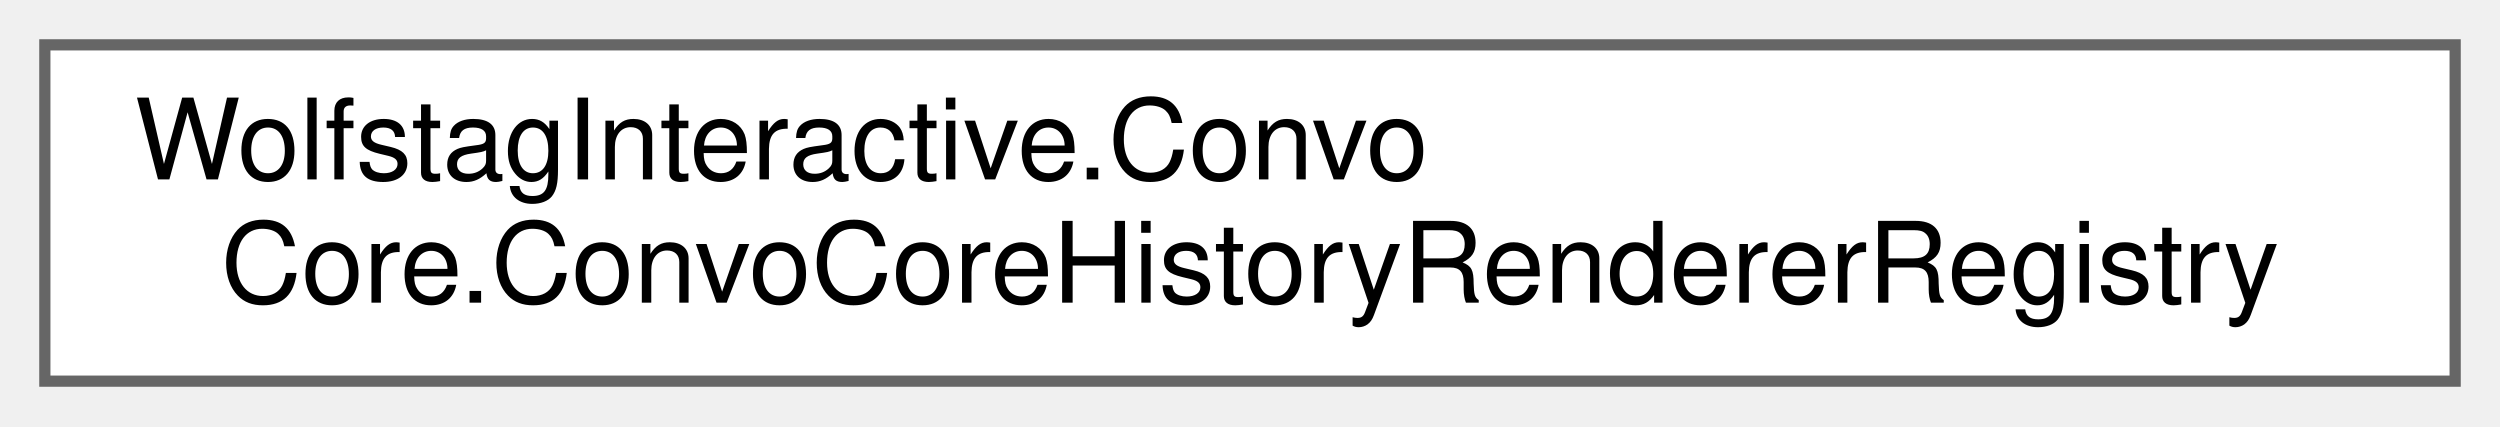
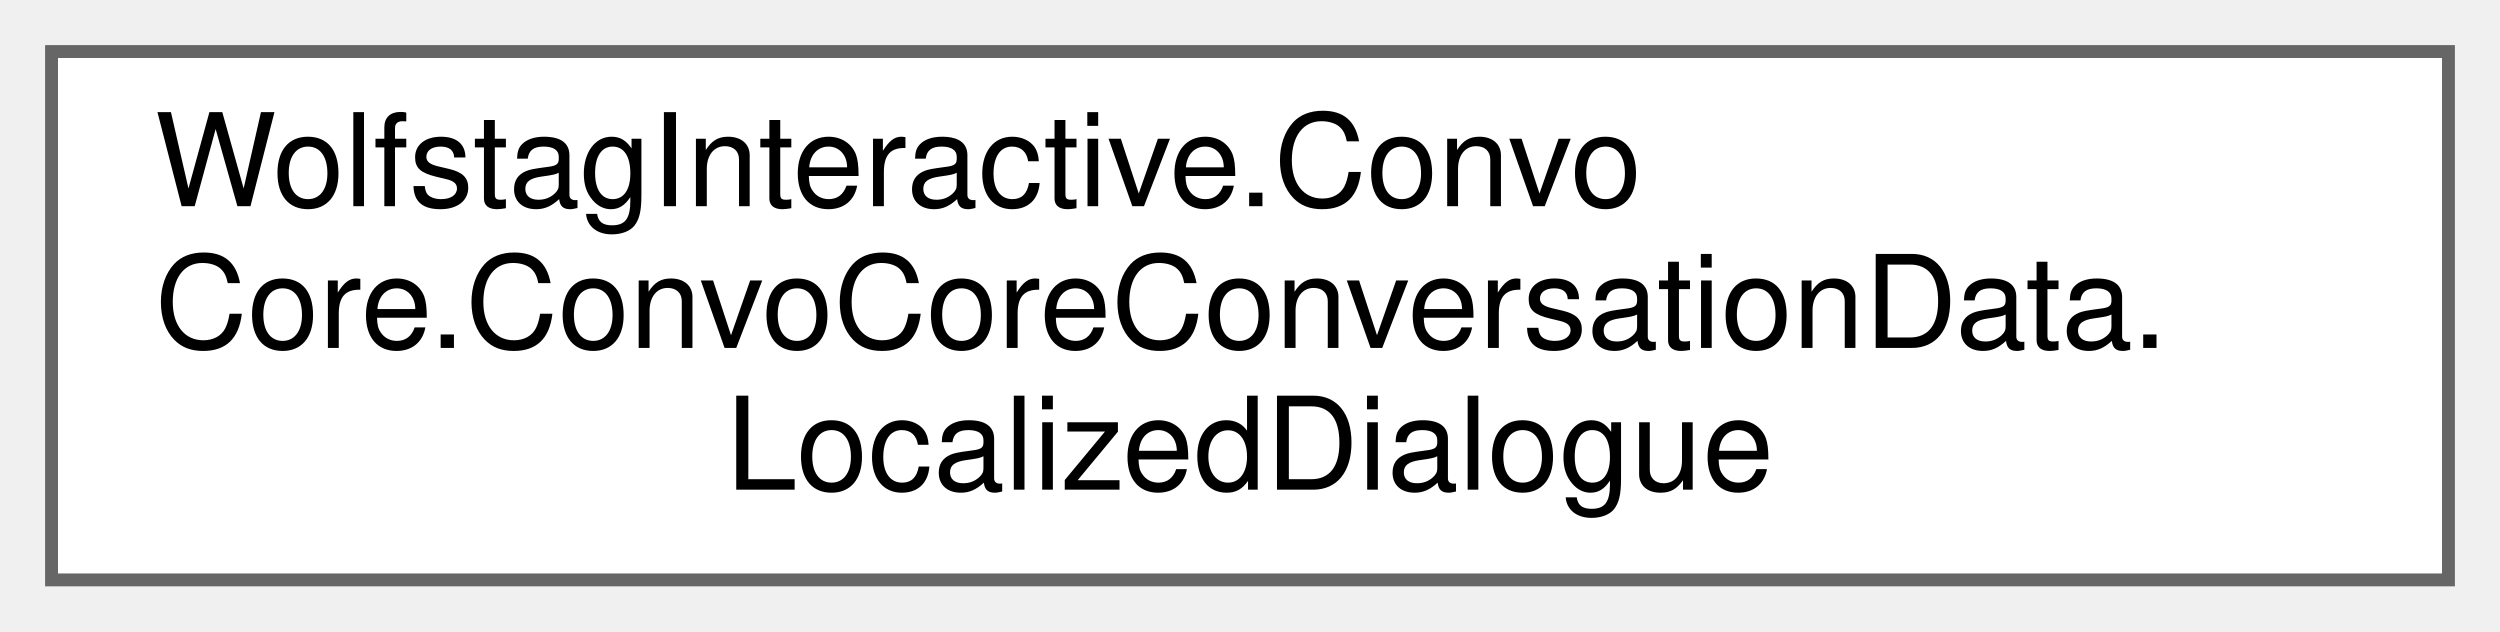
- <svg xmlns="http://www.w3.org/2000/svg" xmlns:xlink="http://www.w3.org/1999/xlink" width="223pt" height="38pt" viewBox="0.00 0.00 223.00 38.00">
-   <g id="graph0" class="graph" transform="scale(1 1) rotate(0) translate(4 34)">
+ <svg xmlns="http://www.w3.org/2000/svg" xmlns:xlink="http://www.w3.org/1999/xlink" width="194pt" height="49pt" viewBox="0.00 0.00 194.00 49.00">
+   <g id="graph0" class="graph" transform="scale(1 1) rotate(0) translate(4 45)">
    <g id="Node000000" class="node">
      <g id="a_Node000000">
-         <a xlink:href="classWolfstagInteractive_1_1ConvoCore_1_1ConvoCoreHistoryRendererRegistry.html" target="_top" xlink:title="Discovers all IConvoCoreHistoryRenderer implementations.">
-           <polygon fill="white" stroke="#666666" points="215,-30 0,-30 0,0 215,0 215,-30" />
-           <text text-anchor="start" x="8" y="-18" font-family="Helvetica,sans-Serif" font-size="10.00">WolfstagInteractive.Convo</text>
-           <text text-anchor="middle" x="107.5" y="-7" font-family="Helvetica,sans-Serif" font-size="10.00">Core.ConvoCoreHistoryRendererRegistry</text>
+         <a xlink:href="structWolfstagInteractive_1_1ConvoCore_1_1ConvoCoreConversationData_1_1LocalizedDialogue.html" target="_top" xlink:title=" ">
+           <polygon fill="white" stroke="#666666" points="186,-41 0,-41 0,0 186,0 186,-41" />
+           <text text-anchor="start" x="8" y="-29" font-family="Helvetica,sans-Serif" font-size="10.00">WolfstagInteractive.Convo</text>
+           <text text-anchor="start" x="8" y="-18" font-family="Helvetica,sans-Serif" font-size="10.00">Core.ConvoCoreConversationData.</text>
+           <text text-anchor="middle" x="93" y="-7" font-family="Helvetica,sans-Serif" font-size="10.00">LocalizedDialogue</text>
        </a>
      </g>
    </g>
  </g>
</svg>
